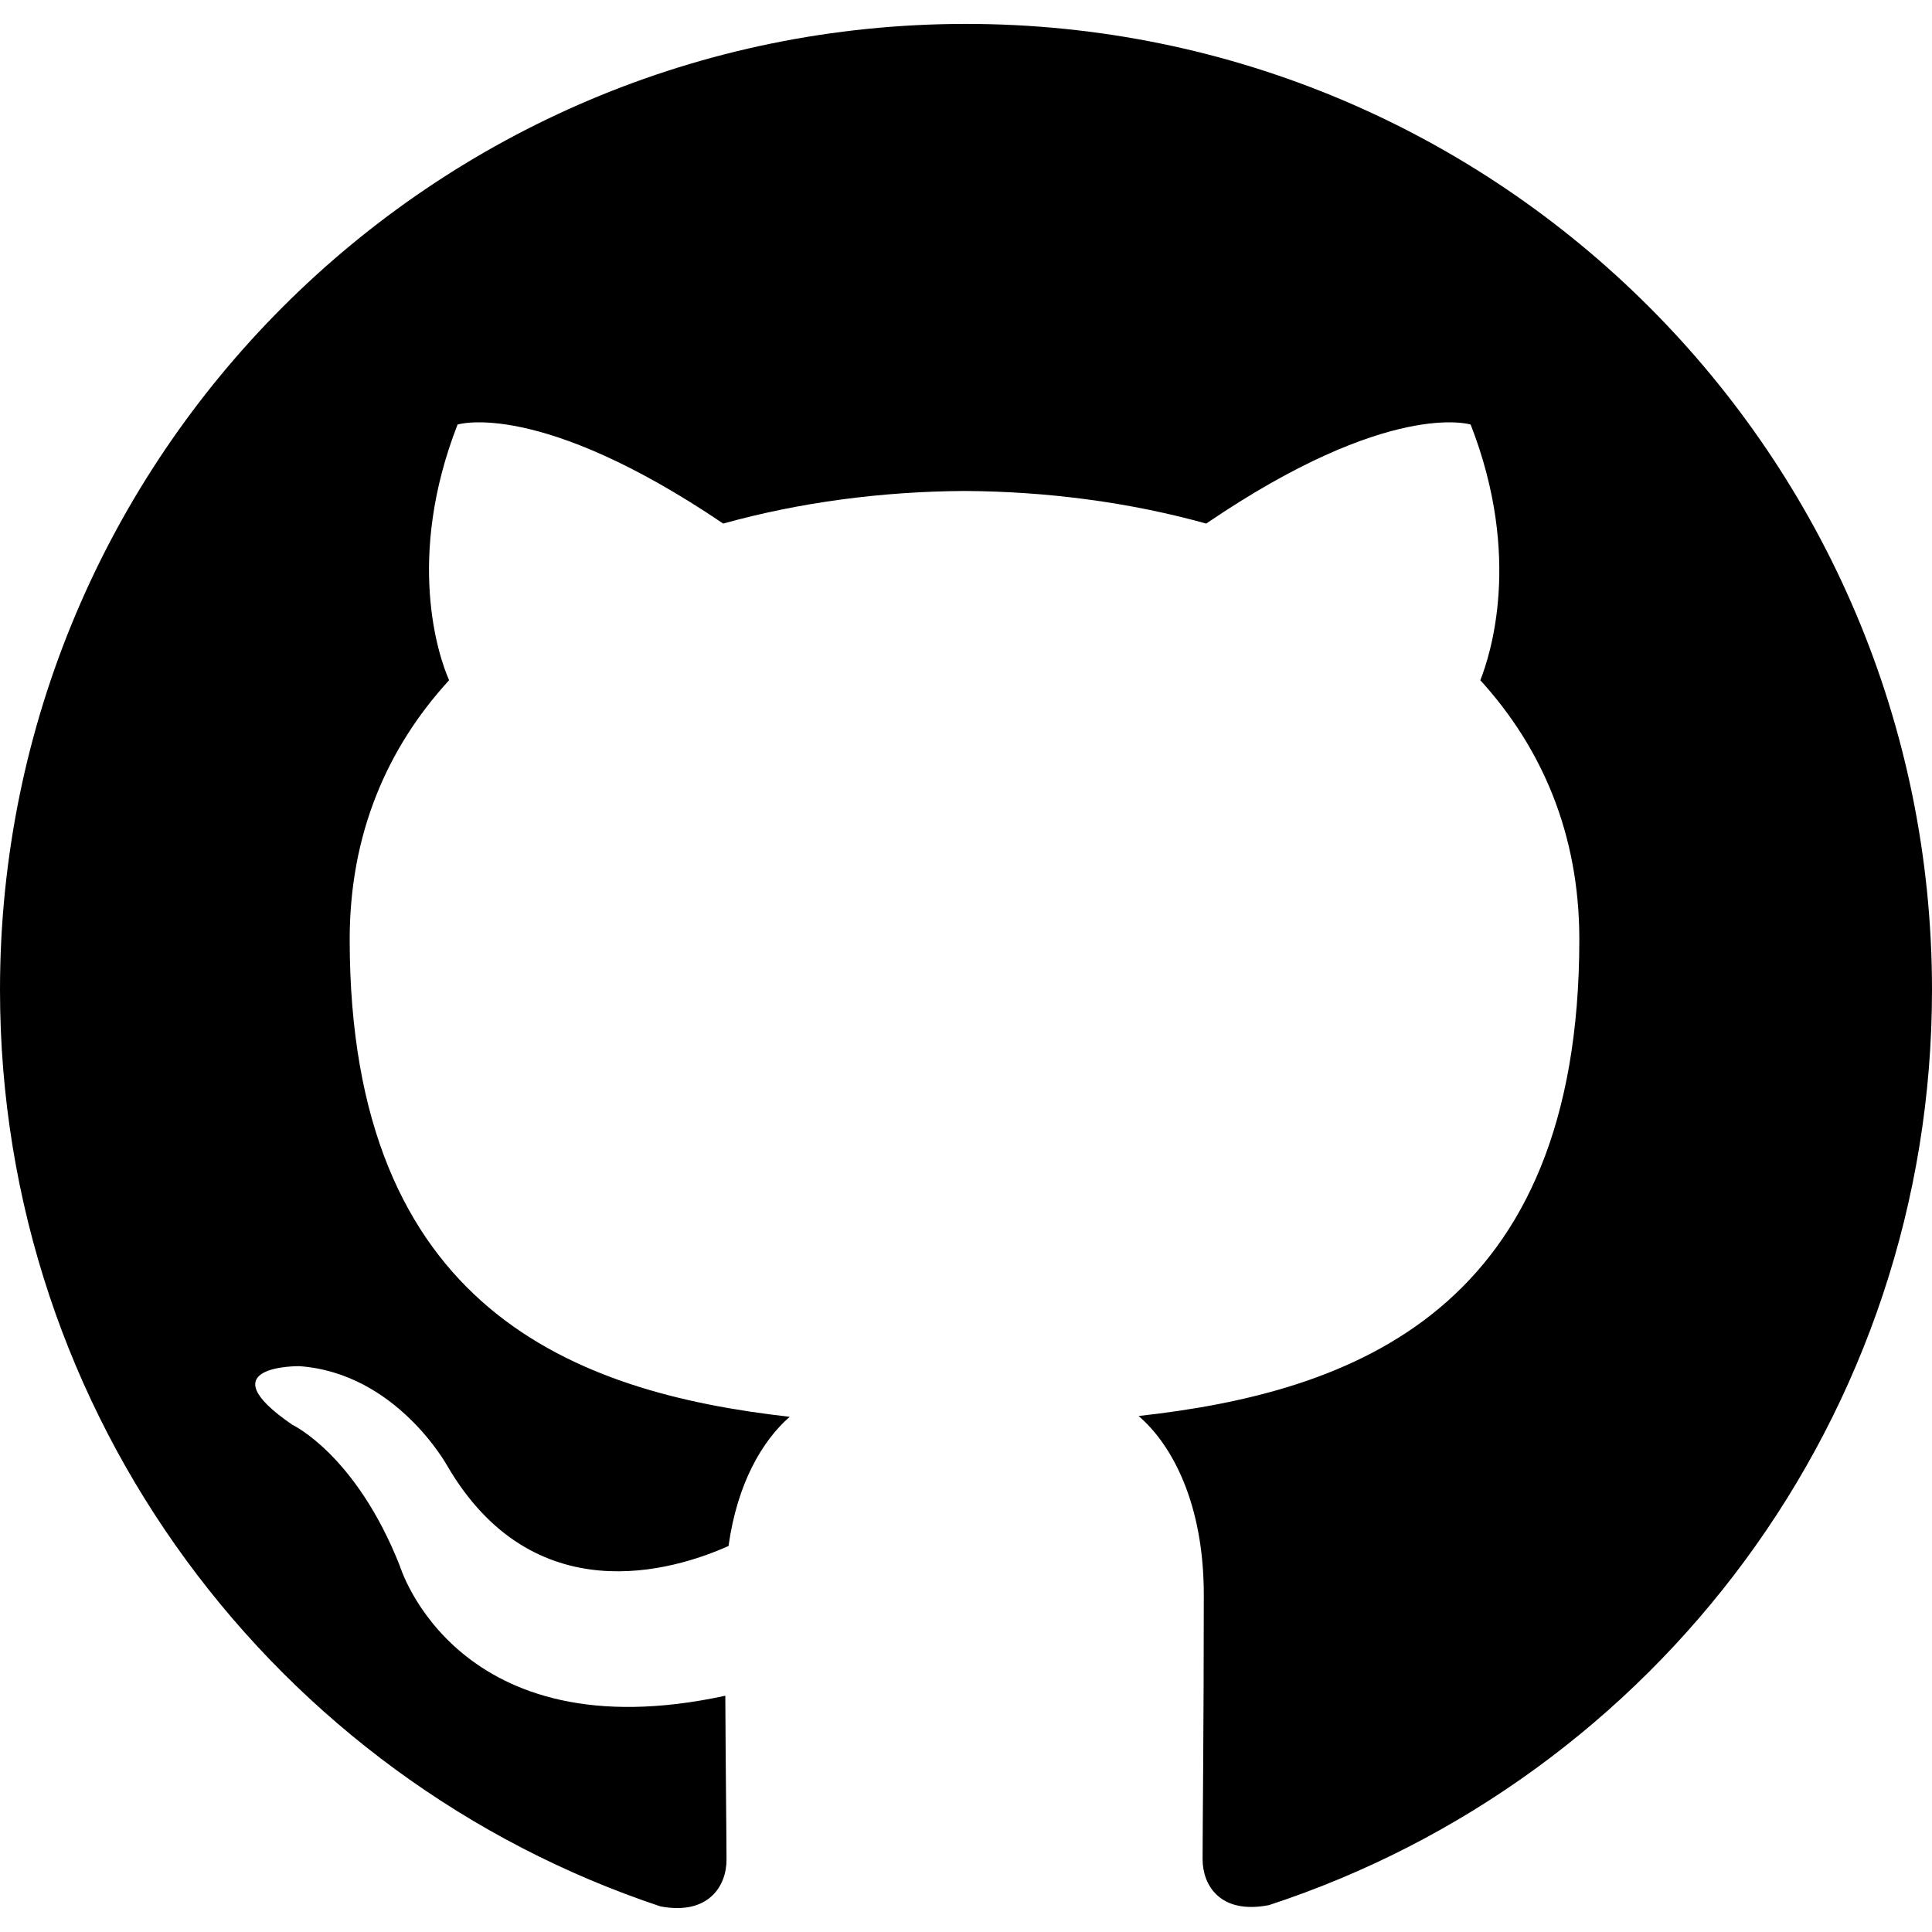
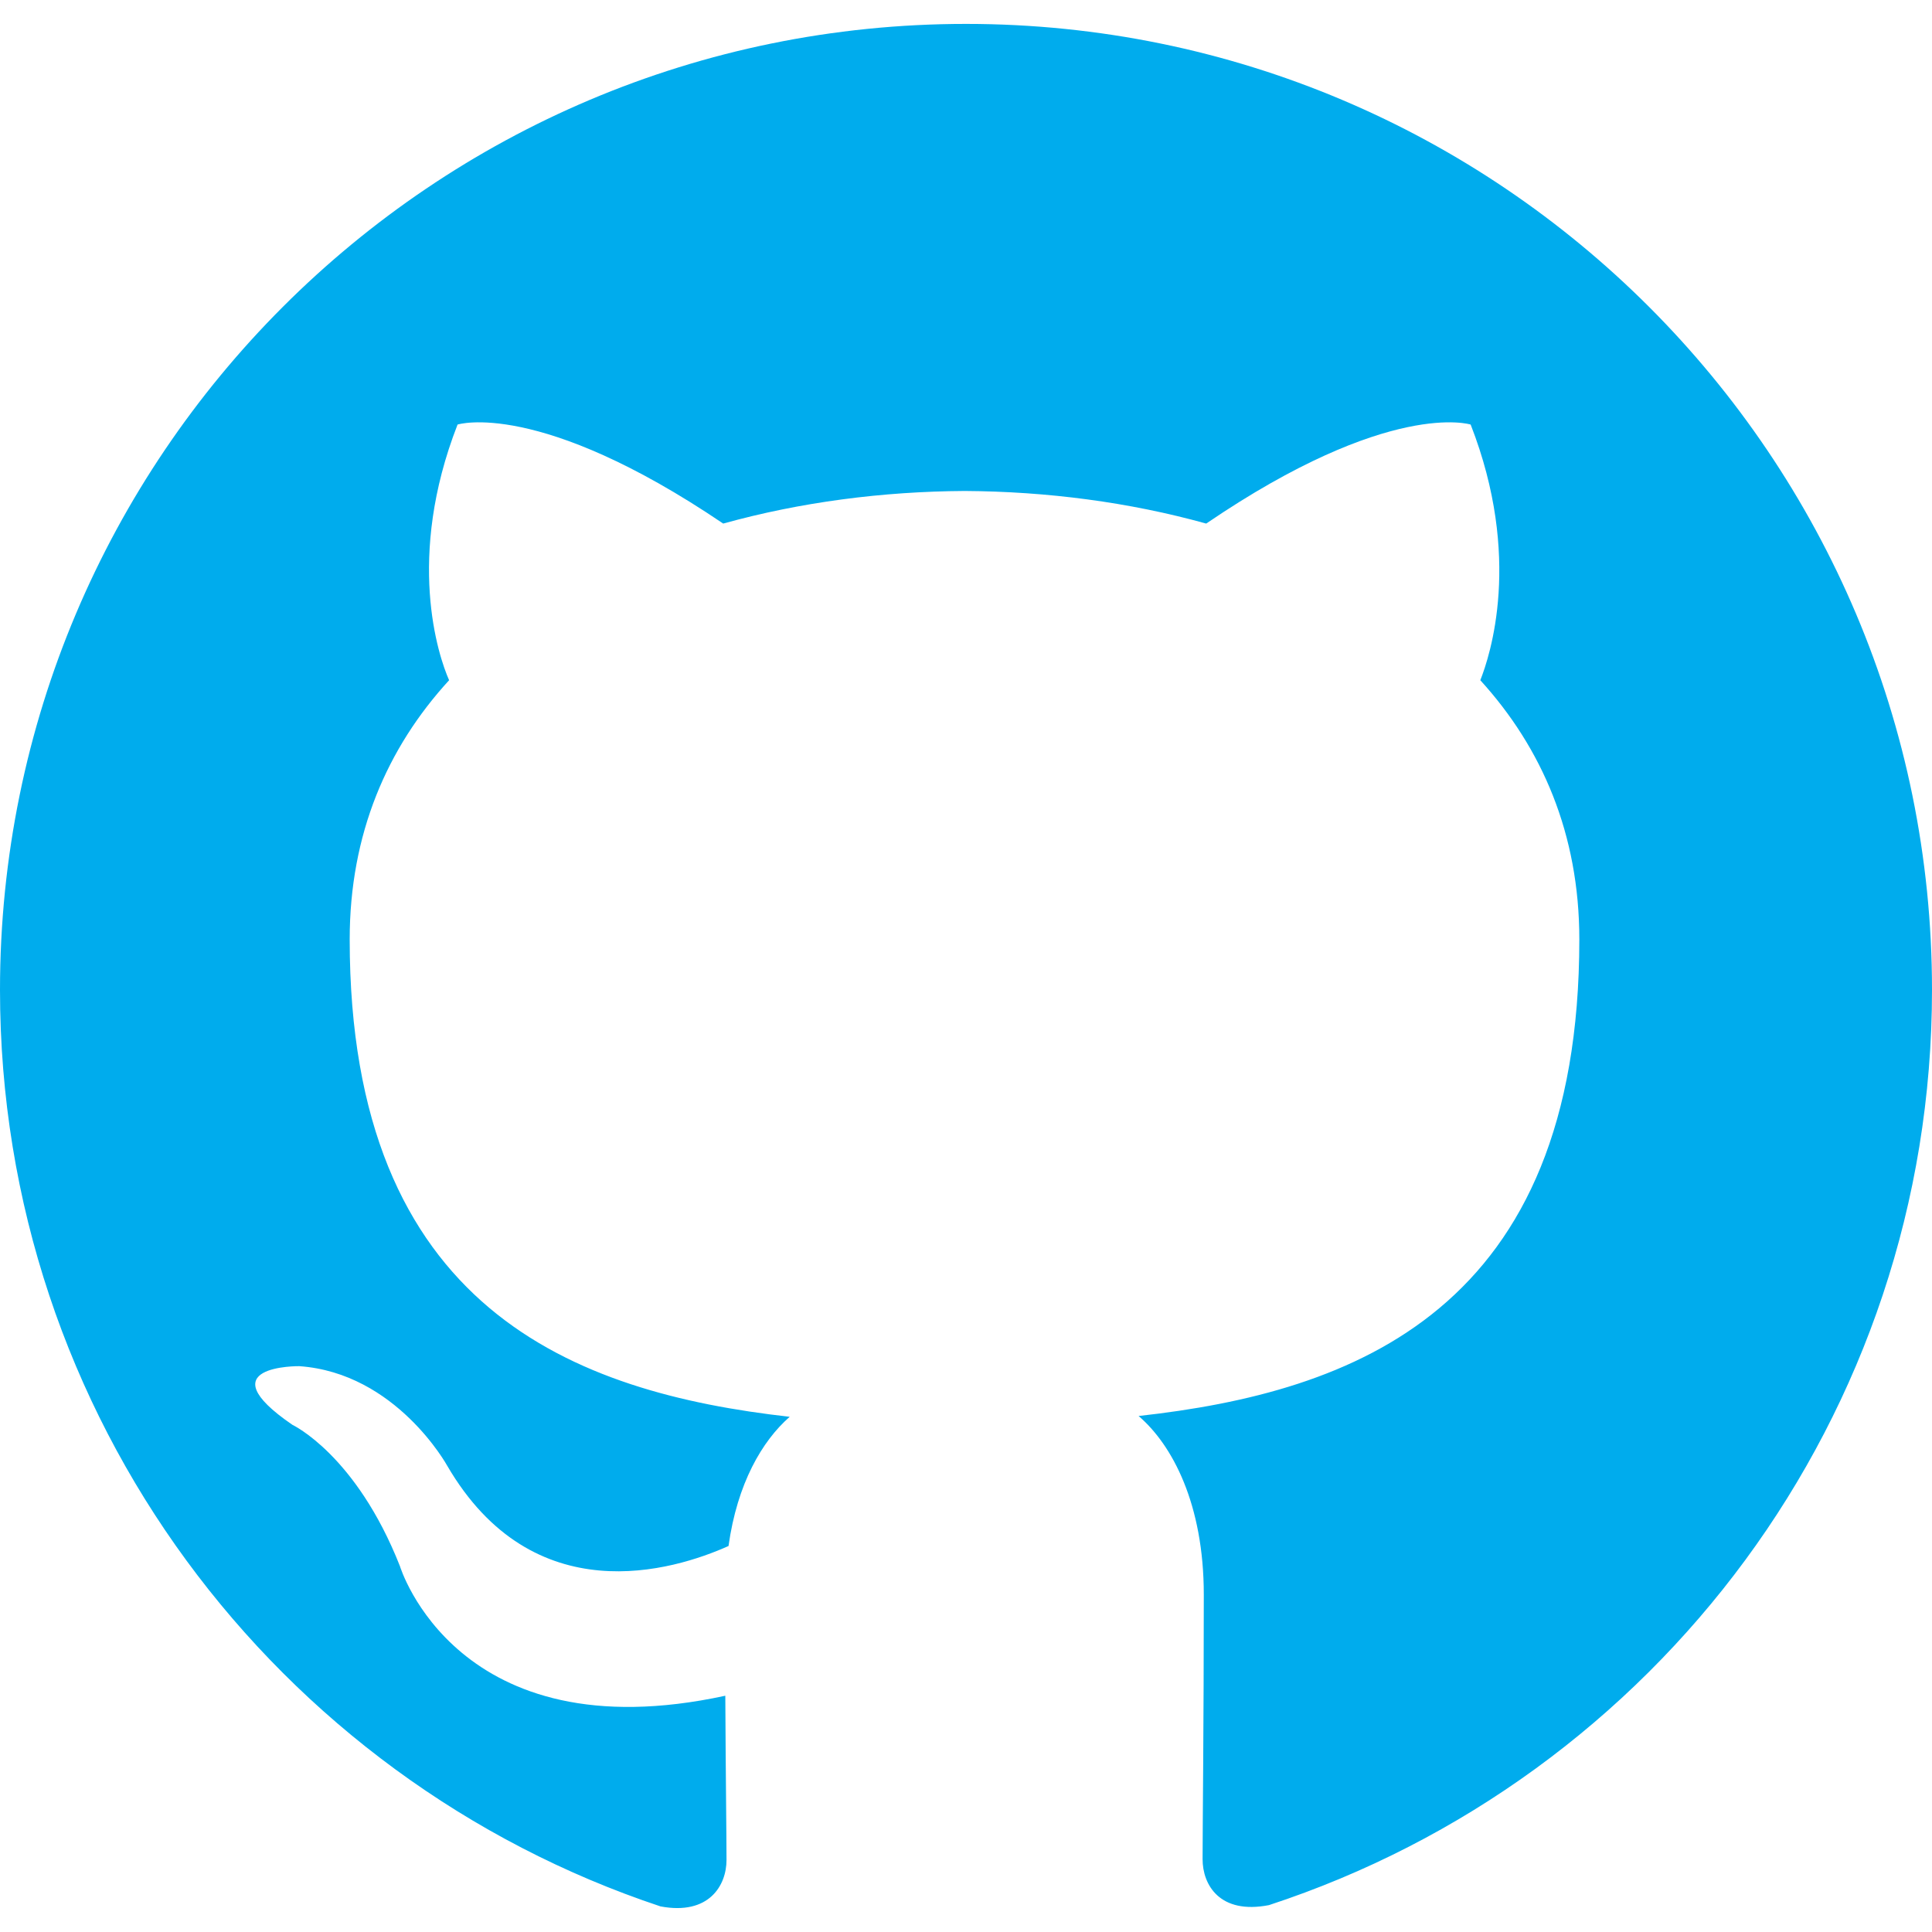
- <svg xmlns="http://www.w3.org/2000/svg" role="img" viewBox="0 0 24 24">
+ <svg xmlns="http://www.w3.org/2000/svg" role="img" viewBox="0 0 24 24" style="fill: #00aced;">
  <path d="M12 .297c-6.63 0-12 5.373-12 12 0 5.303 3.438 9.8 8.205 11.385.6.113.82-.258.82-.577 0-.285-.01-1.04-.015-2.04-3.338.724-4.042-1.61-4.042-1.61C4.422 18.07 3.633 17.7 3.633 17.7c-1.087-.744.084-.729.084-.729 1.205.084 1.838 1.236 1.838 1.236 1.07 1.835 2.809 1.305 3.495.998.108-.776.417-1.305.76-1.605-2.665-.3-5.466-1.332-5.466-5.93 0-1.31.465-2.38 1.235-3.22-.135-.303-.54-1.523.105-3.176 0 0 1.005-.322 3.3 1.23.96-.267 1.98-.399 3-.405 1.02.006 2.04.138 3 .405 2.28-1.552 3.285-1.23 3.285-1.23.645 1.653.24 2.873.12 3.176.765.84 1.23 1.91 1.23 3.22 0 4.61-2.805 5.625-5.475 5.92.42.36.81 1.096.81 2.22 0 1.606-.015 2.896-.015 3.286 0 .315.21.69.825.57C20.565 22.092 24 17.592 24 12.297c0-6.627-5.373-12-12-12" />
</svg>
